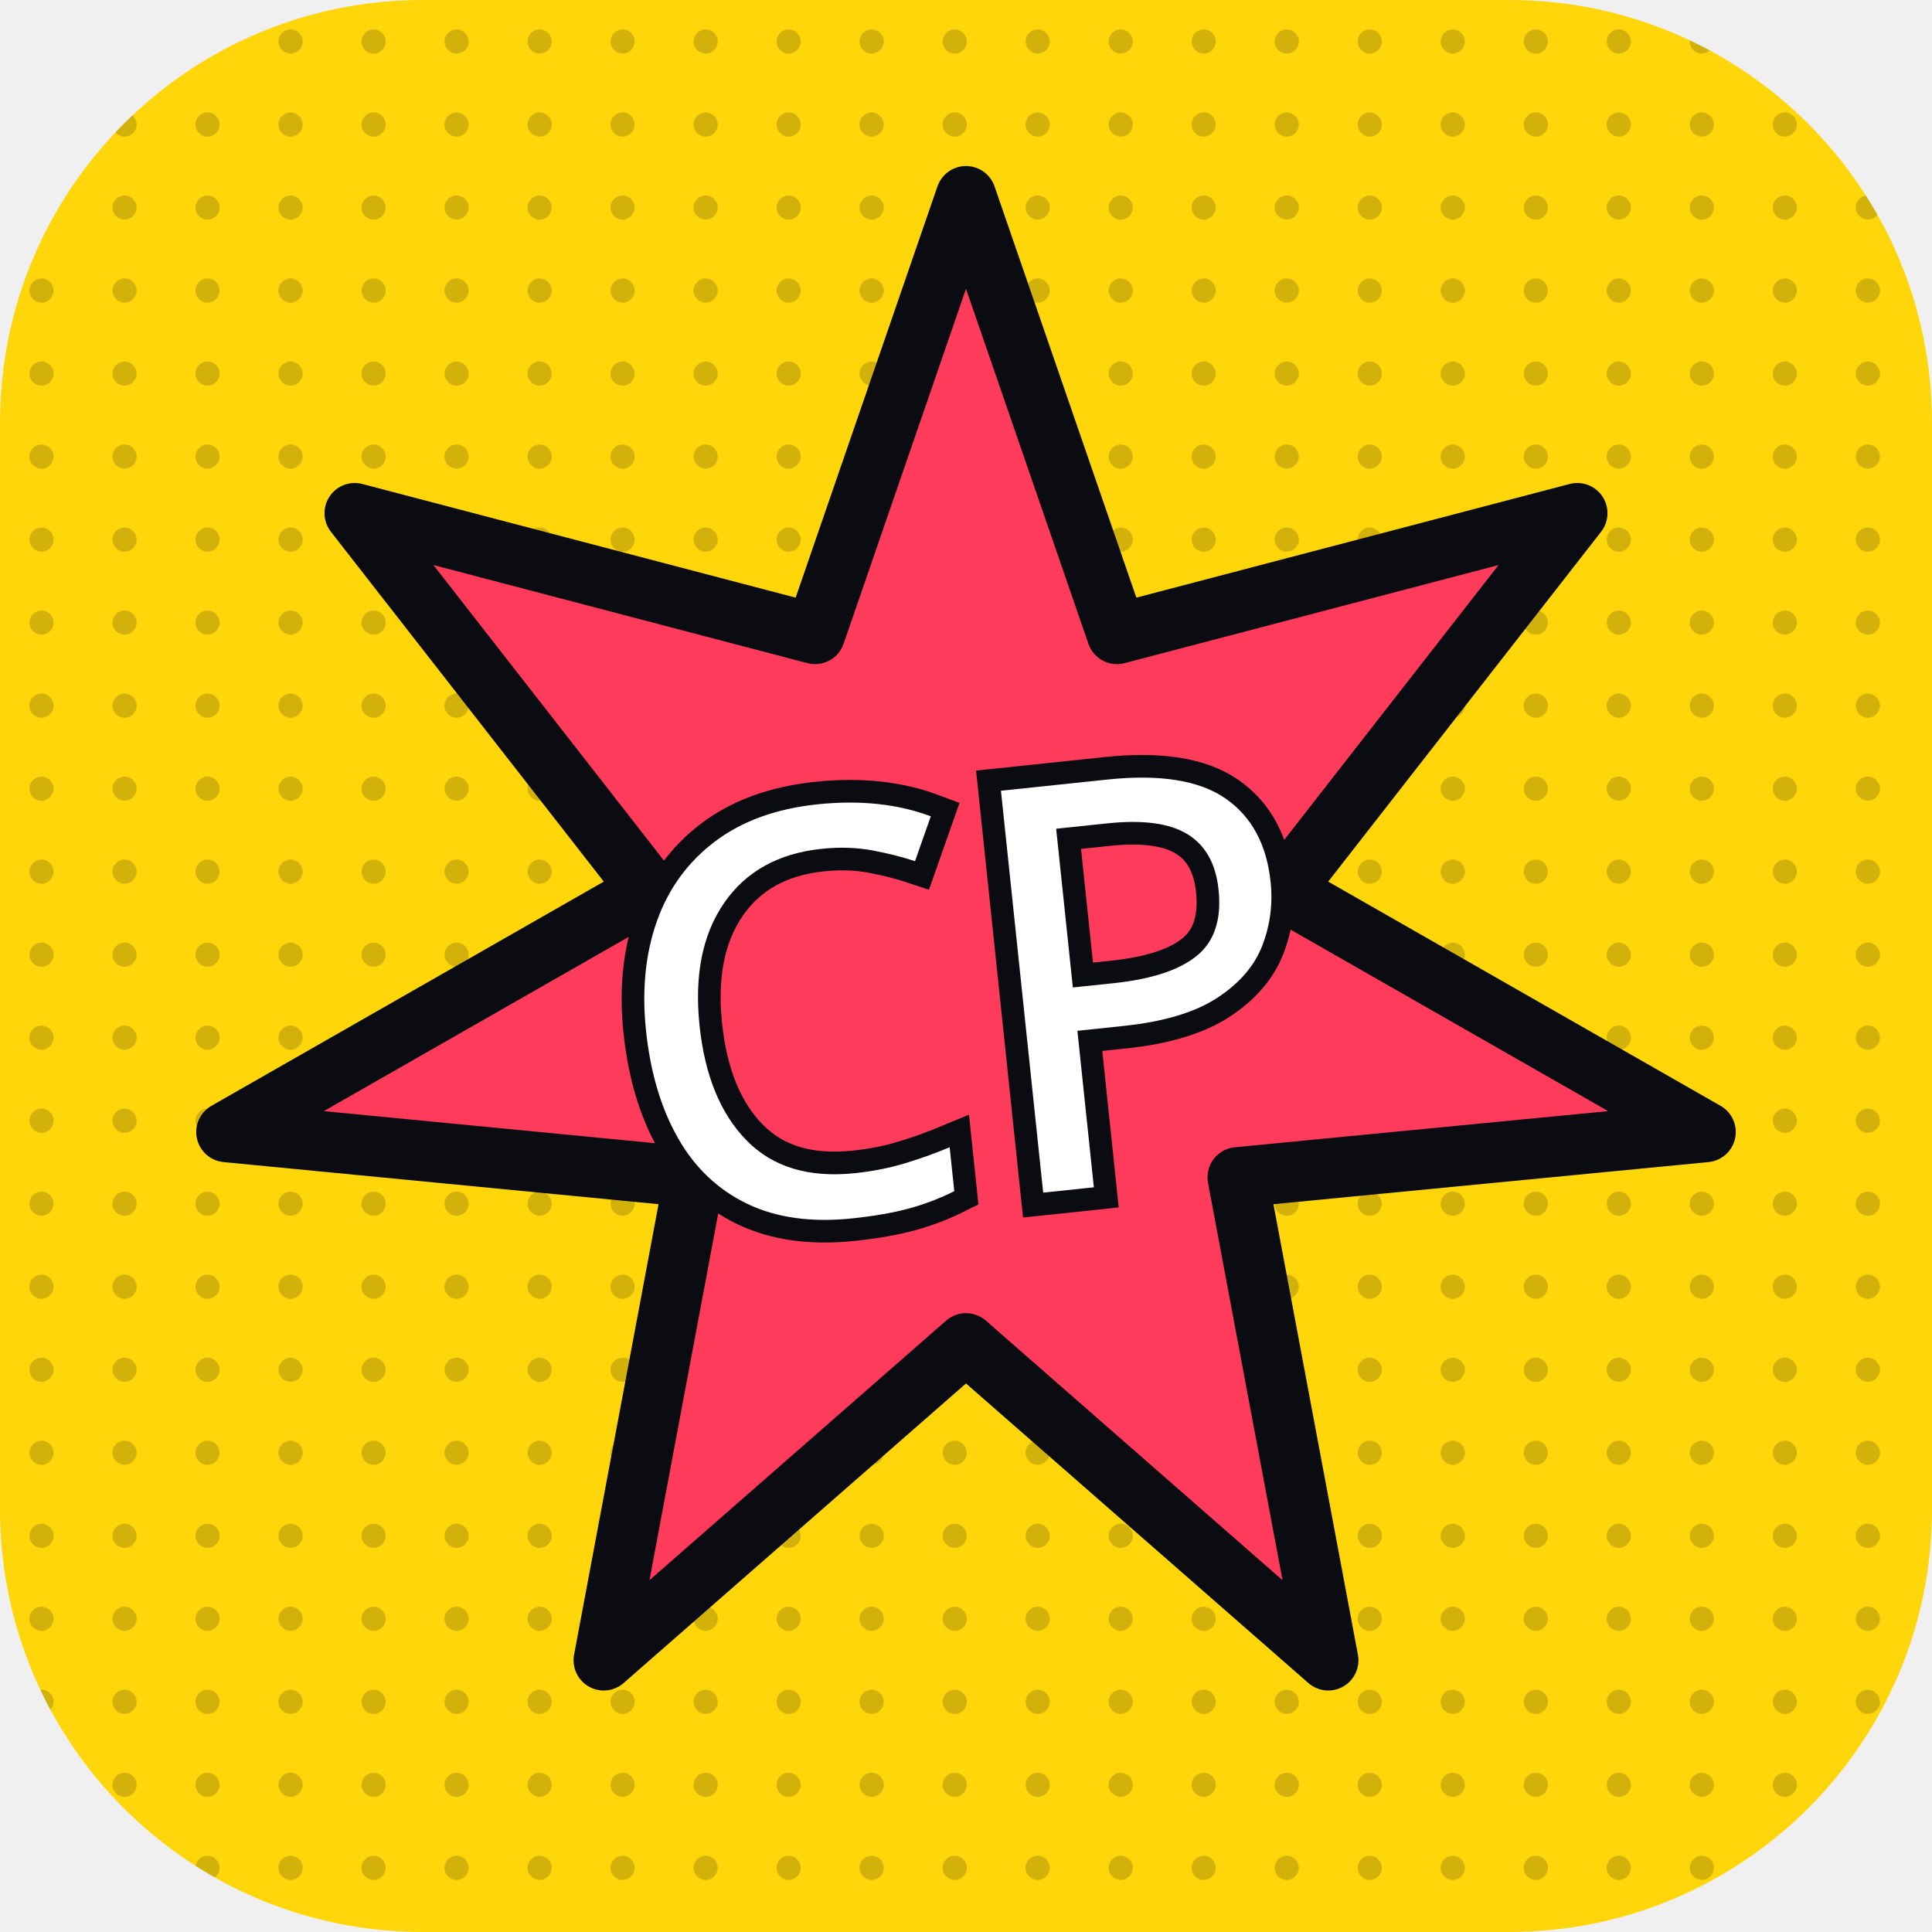
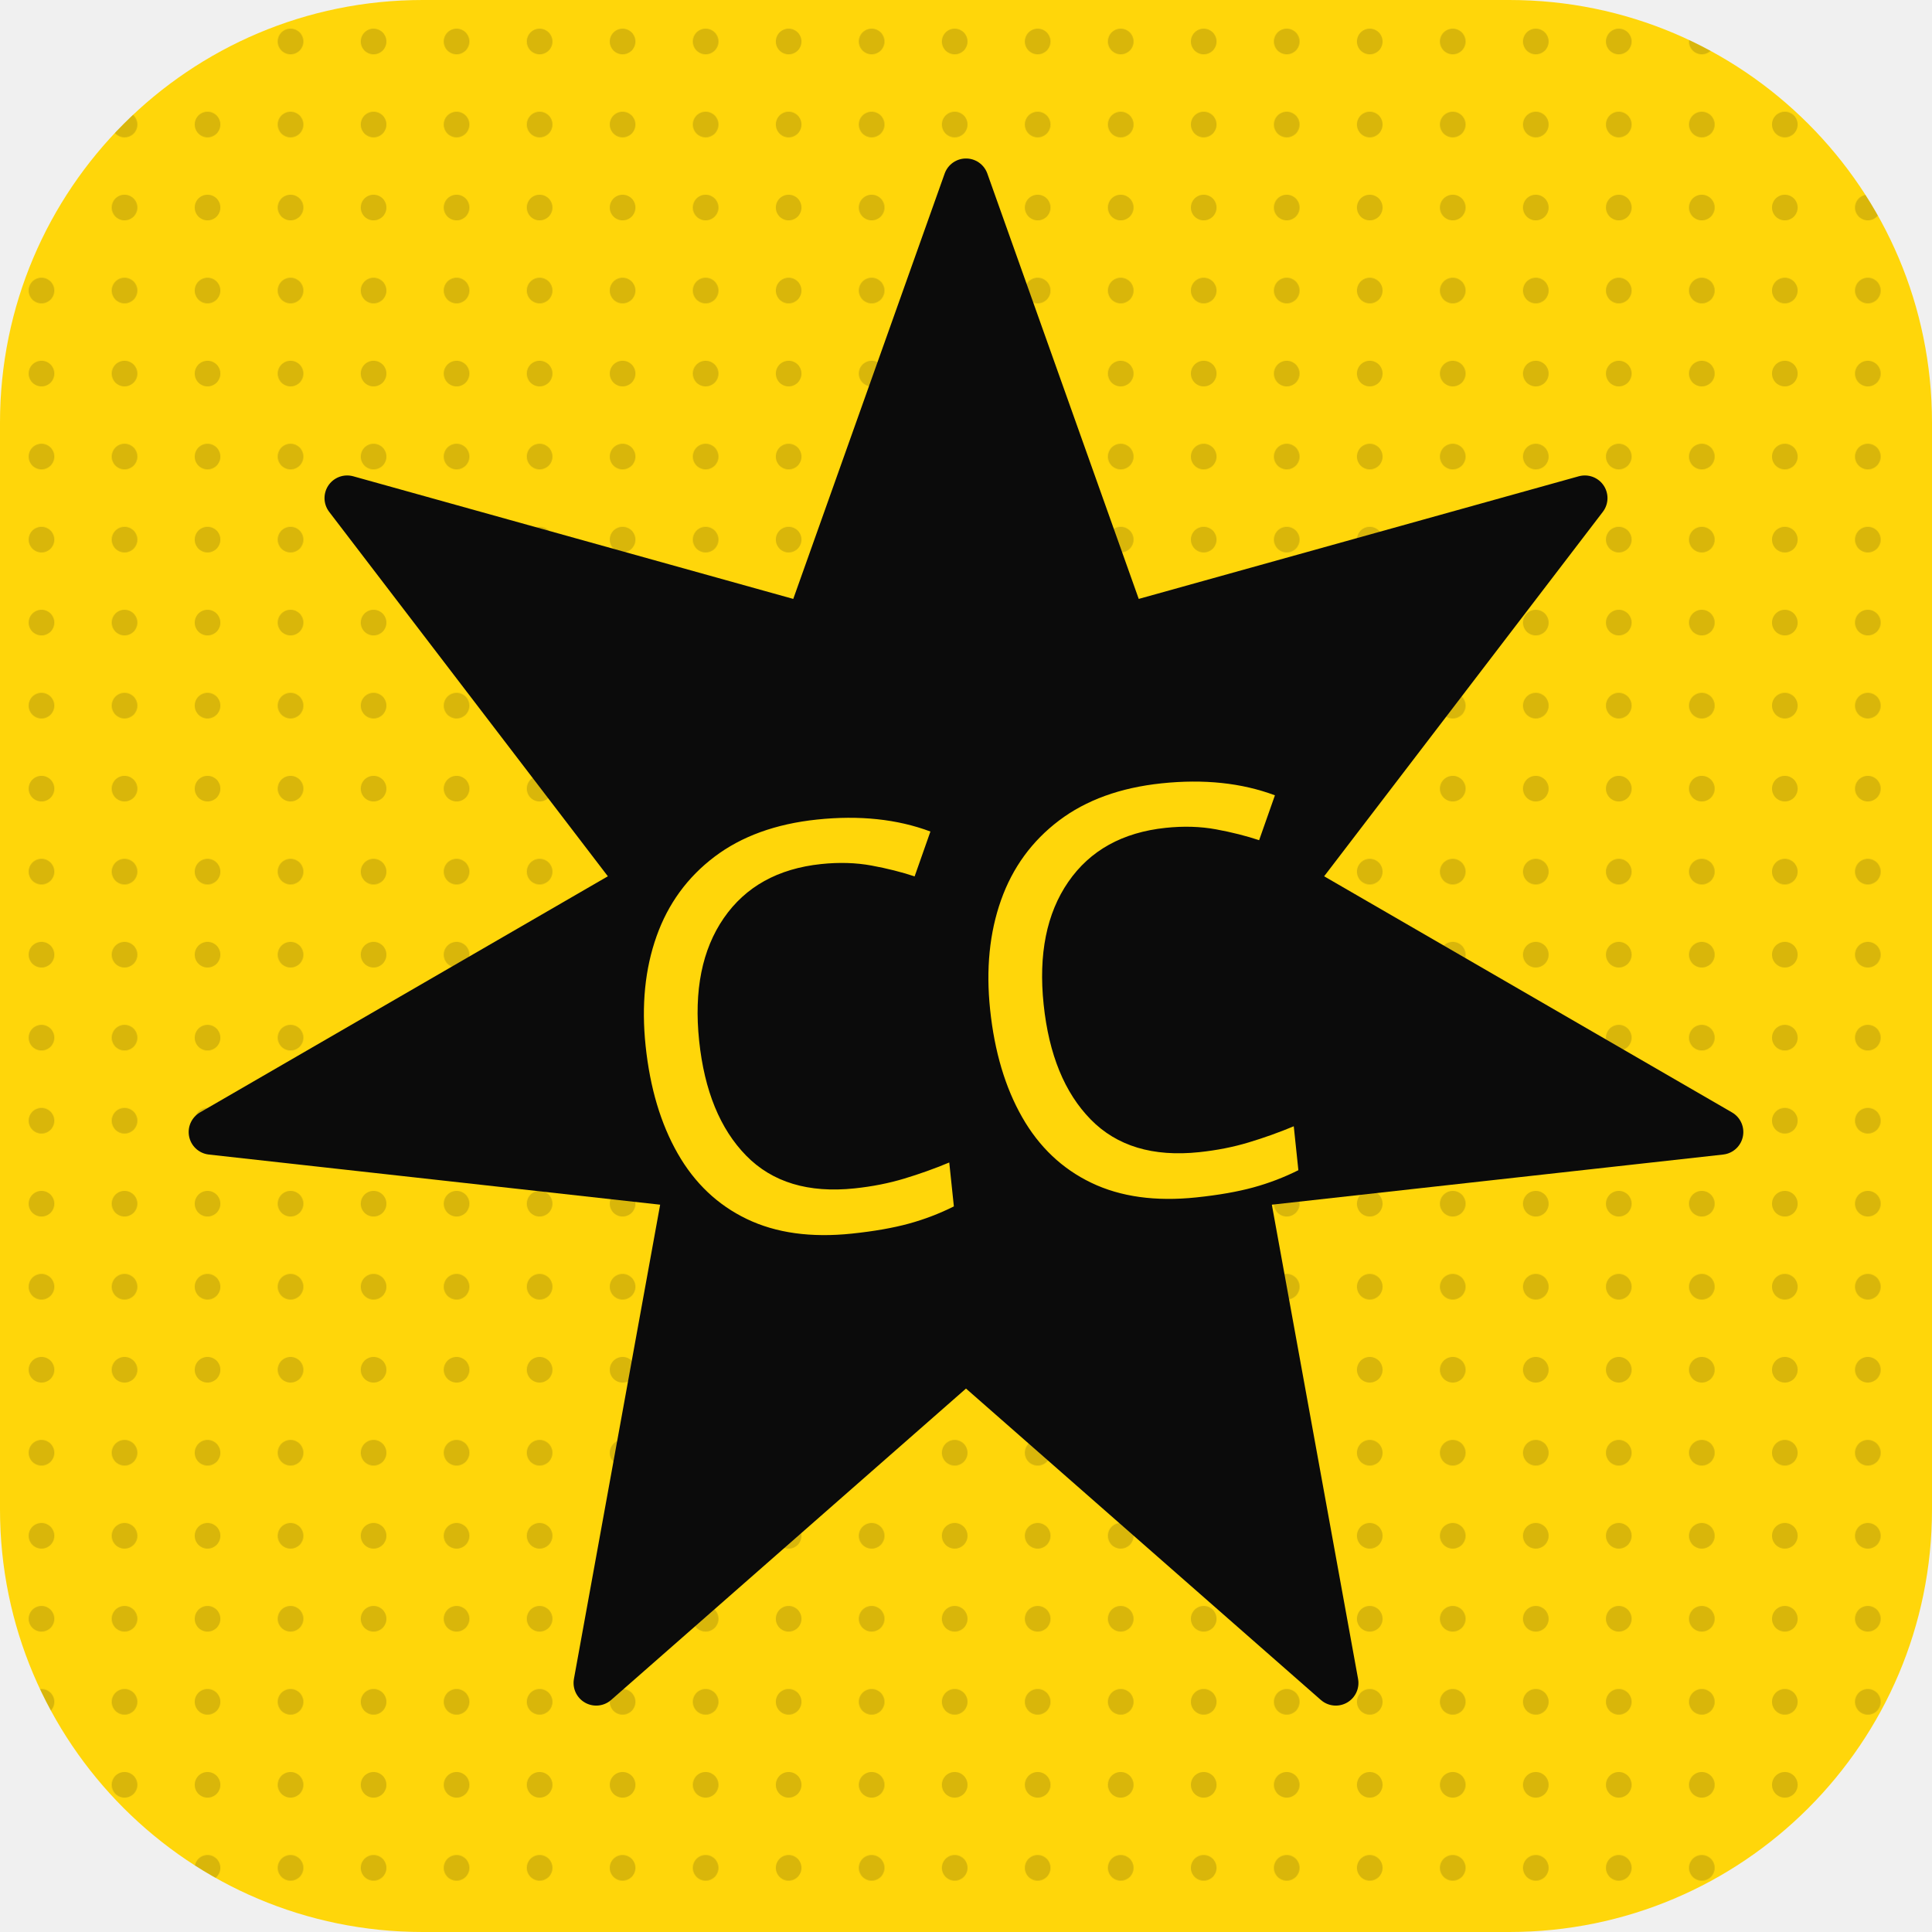
<svg xmlns="http://www.w3.org/2000/svg" viewBox="0 0 512 512">
  <defs>
    <pattern id="d" width="22" height="22" patternUnits="userSpaceOnUse">
-       <circle cx="11" cy="11" r="3.2" fill="#0b0b12" opacity=".18" />
+       <circle cx="11" cy="11" r="3.4" fill="#0b0b0b" opacity=".16" />
    </pattern>
  </defs>
  <rect width="512" height="512" rx="112" fill="#ffd60a" />
  <rect width="512" height="512" rx="112" fill="url(#d)" />
-   <path d="M256 52 296 168 418 136 340 236 452 300 328 312 352 440 256 356 160 440 184 312 60 300 172 236 94 136 216 168Z" fill="#ff3b5c" stroke="#0b0b12" stroke-width="16" stroke-linejoin="round" />
-   <text x="256" y="318" text-anchor="middle" font-family="Impact, 'Arial Black', sans-serif" font-size="150" fill="#fff" stroke="#0b0b12" stroke-width="12" paint-order="stroke" transform="rotate(-6 256 280)">CP</text>
+   <path d="M256 48 298 166 420 132 342 234 456 300 330 314 354 446 256 360 158 446 182 314 56 300 170 234 92 132 214 166Z" fill="#0b0b0b" stroke="#0b0b0b" stroke-width="12" stroke-linejoin="round" />
+   <text x="256" y="322" text-anchor="middle" font-family="Impact, 'Arial Black', sans-serif" font-size="150" fill="#ffd60a" transform="rotate(-6 256 280)">CC</text>
</svg>
